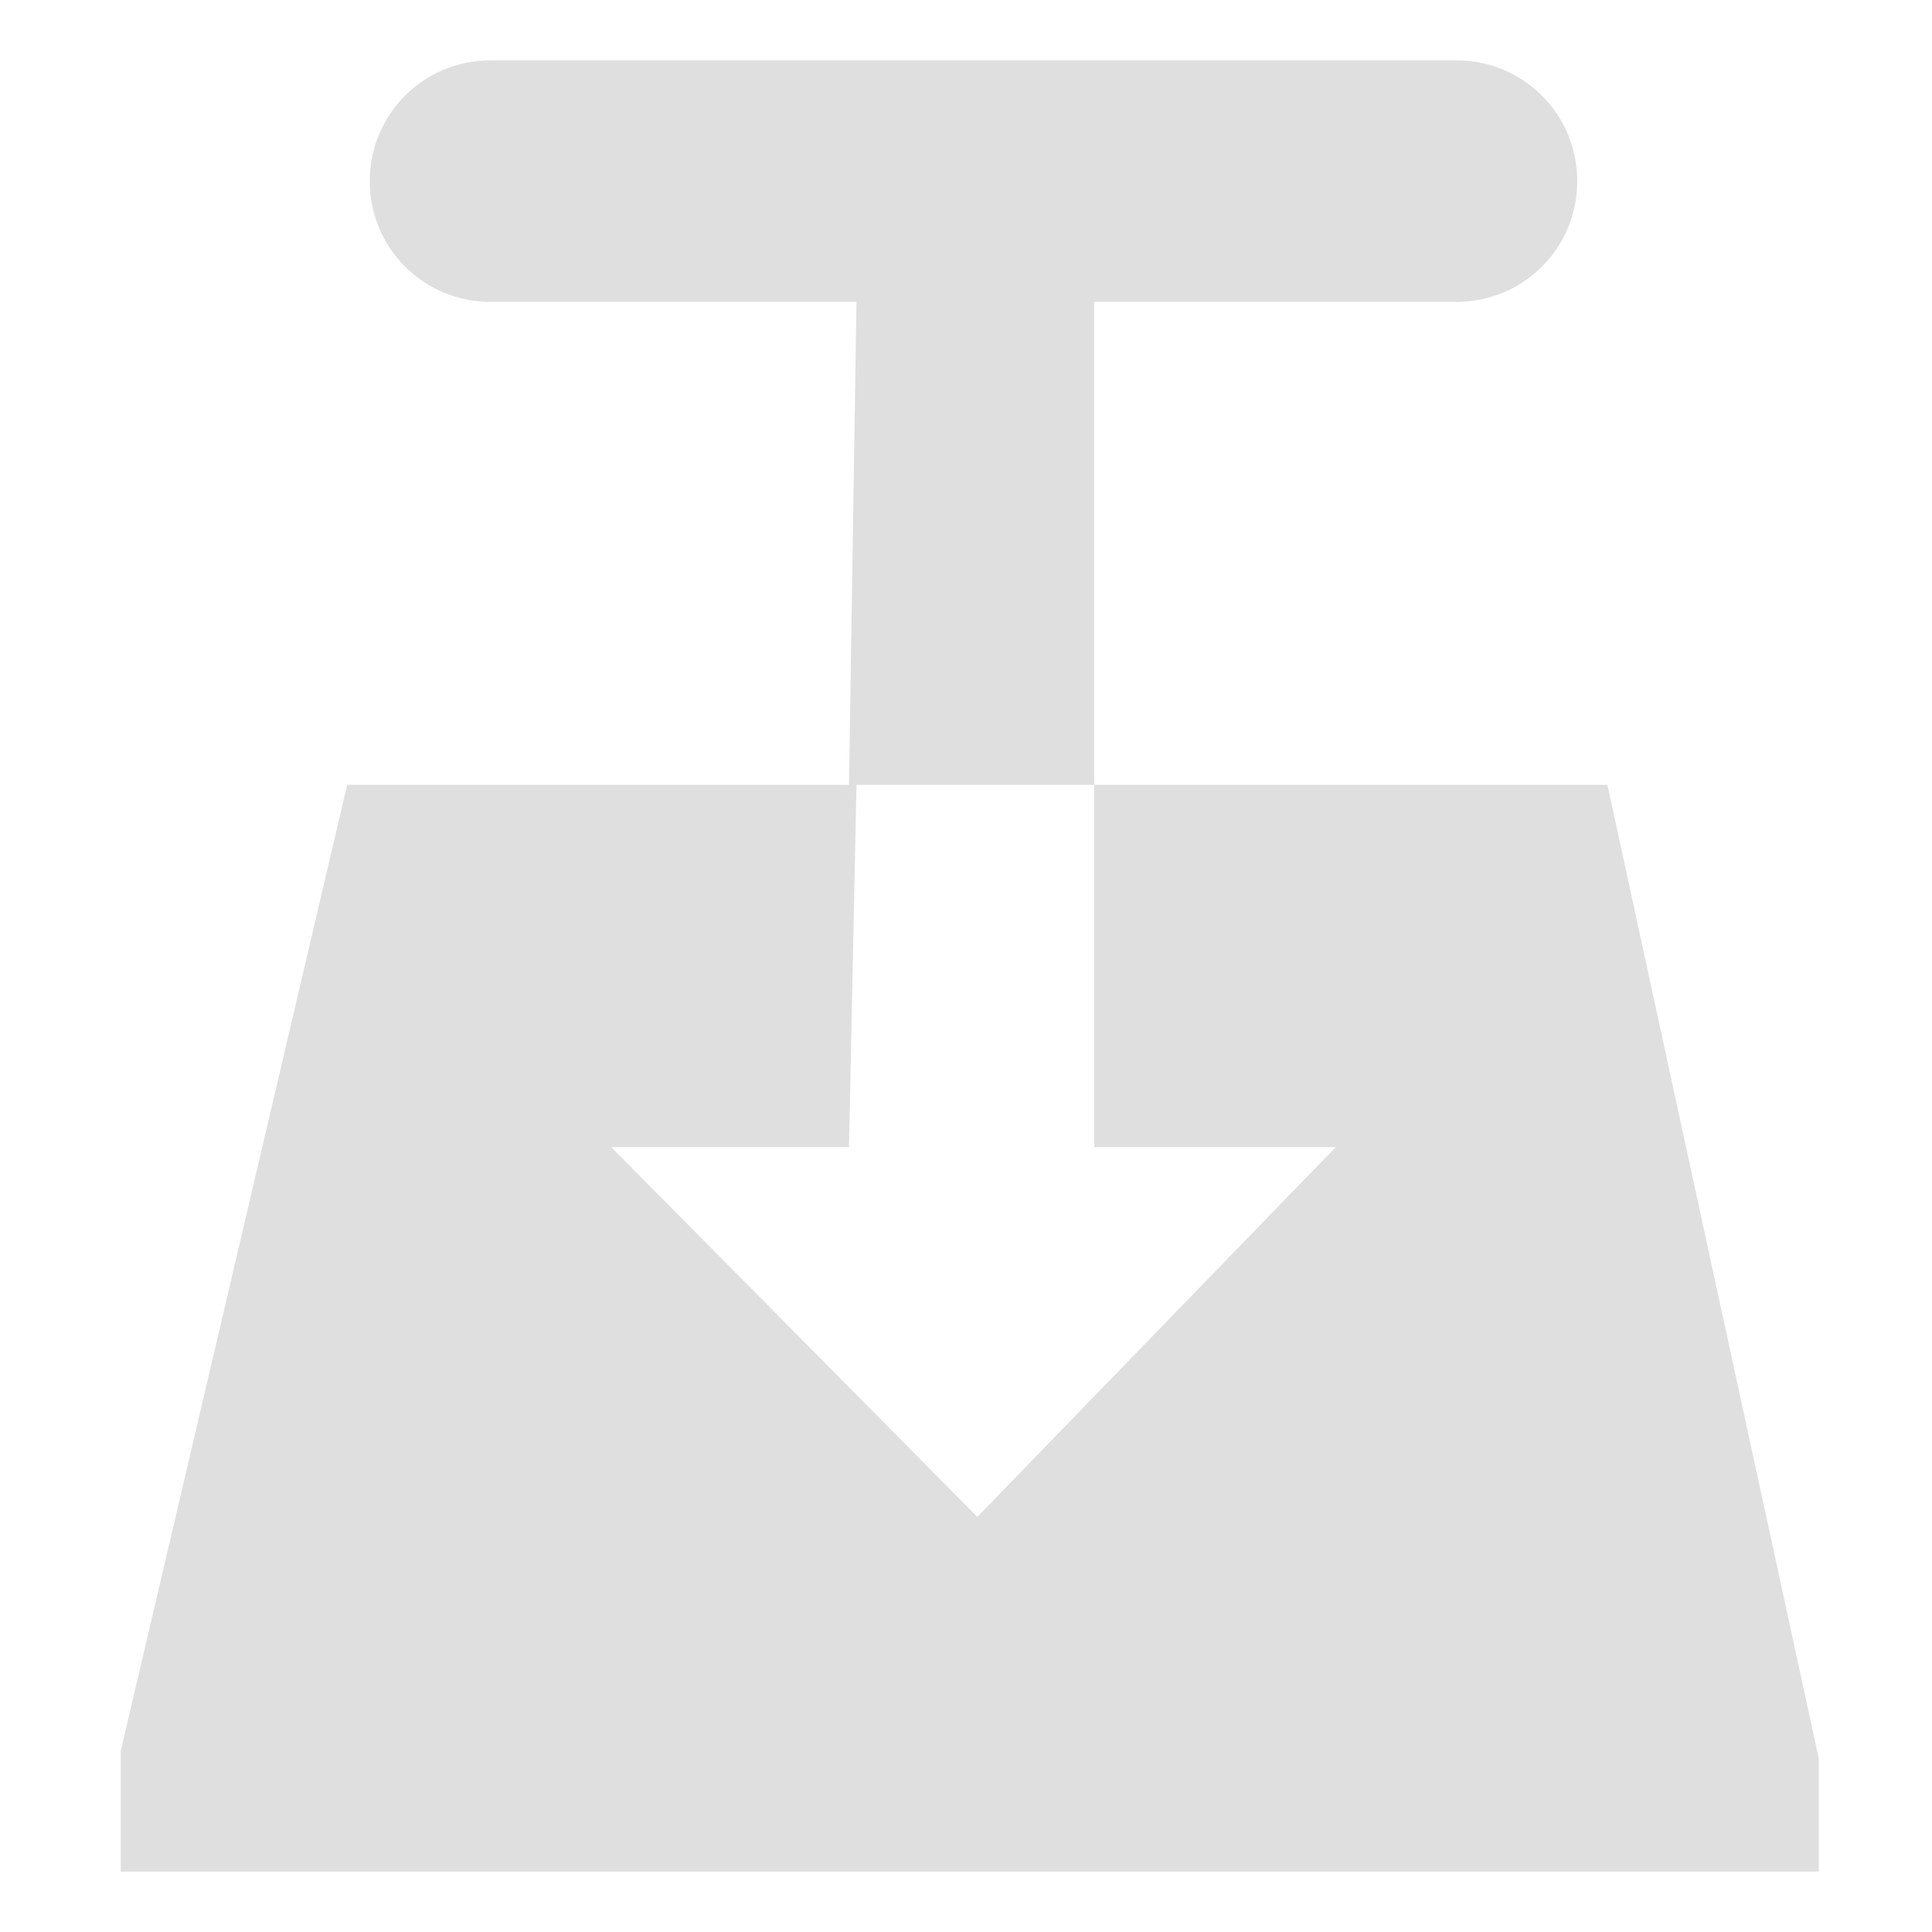
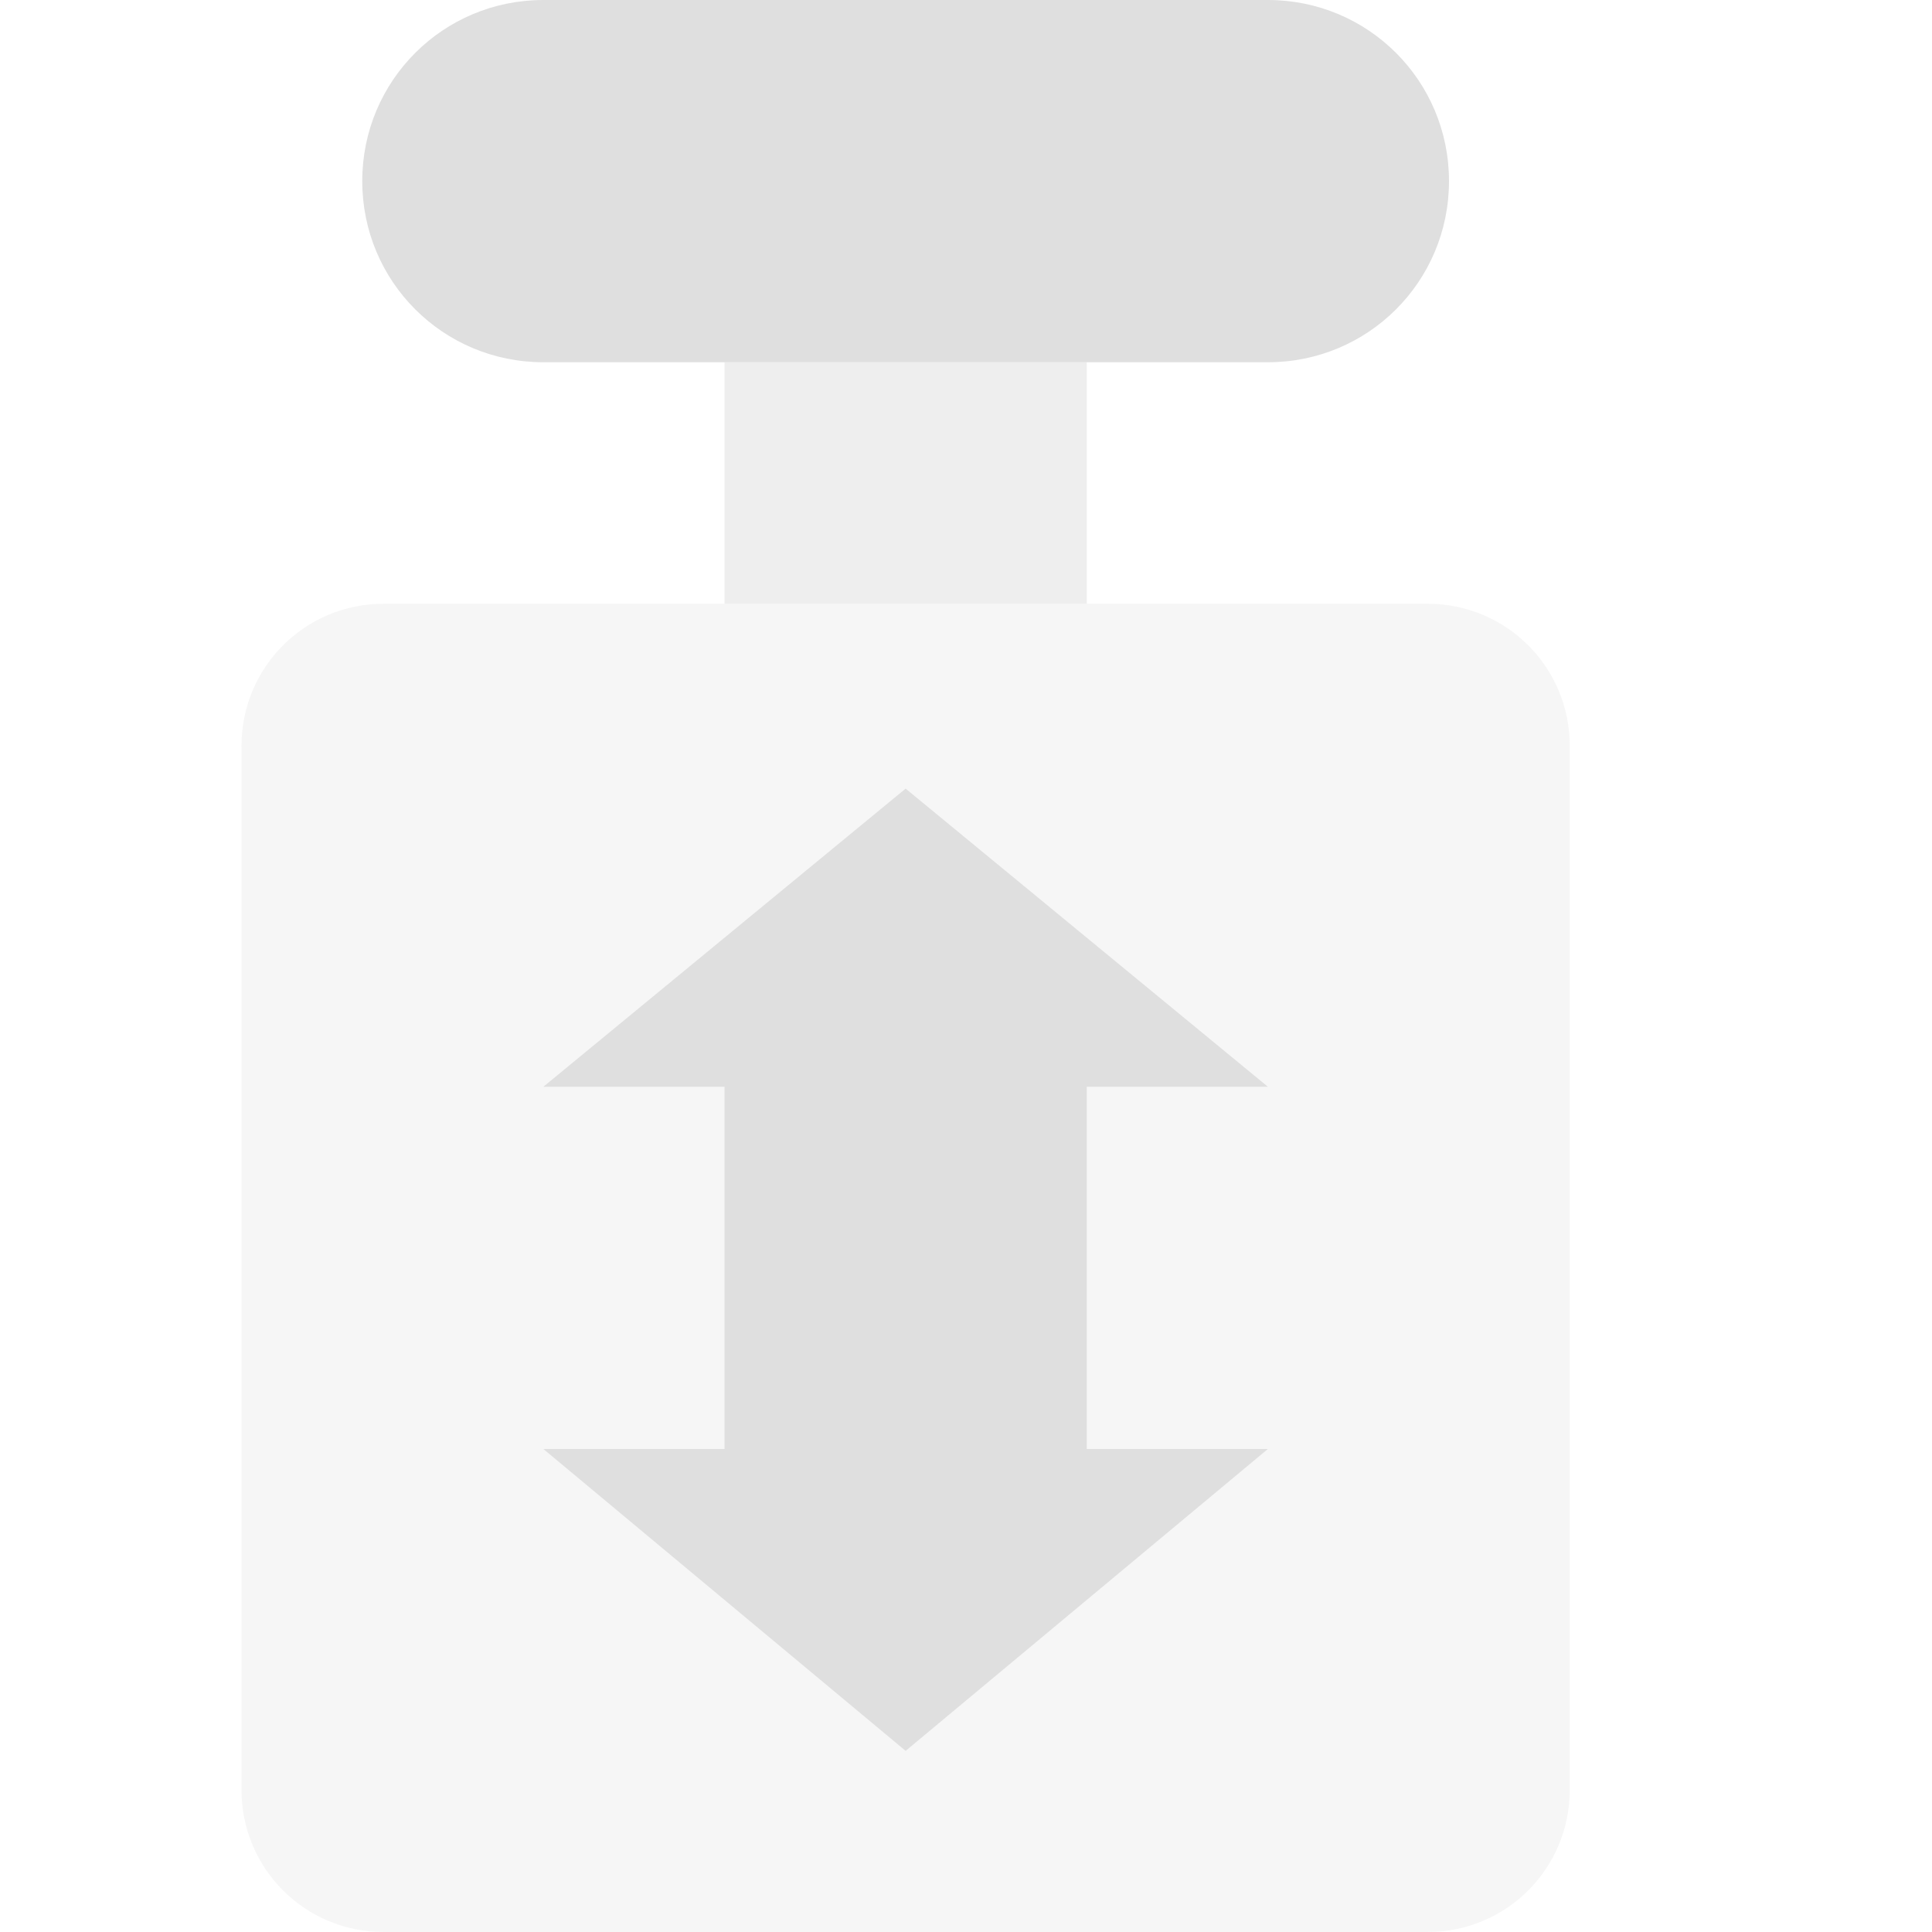
- <svg xmlns="http://www.w3.org/2000/svg" width="16" height="16" version="1.1">
-   <defs>
-     <style id="current-color-scheme" type="text/css">
-    .ColorScheme-Text { color:#dfdfdf; } .ColorScheme-Highlight { color:#5294e2; }
-   </style>
-     <linearGradient id="arrongin" x1="0%" x2="0%" y1="0%" y2="100%">
-       <stop offset="0%" style="stop-color:#dd9b44; stop-opacity:1" />
-       <stop offset="100%" style="stop-color:#ad6c16; stop-opacity:1" />
-     </linearGradient>
-     <linearGradient id="aurora" x1="0%" x2="0%" y1="0%" y2="100%">
-       <stop offset="0%" style="stop-color:#09D4DF; stop-opacity:1" />
-       <stop offset="100%" style="stop-color:#9269F4; stop-opacity:1" />
-     </linearGradient>
-     <linearGradient id="fitdance" x1="0%" x2="0%" y1="0%" y2="100%">
-       <stop offset="0%" style="stop-color:#1AD6AB; stop-opacity:1" />
-       <stop offset="100%" style="stop-color:#329DB6; stop-opacity:1" />
-     </linearGradient>
-     <linearGradient id="oomox" x1="0%" x2="0%" y1="0%" y2="100%">
-       <stop offset="0%" style="stop-color:#efefe7; stop-opacity:1" />
-       <stop offset="100%" style="stop-color:#8f8f8b; stop-opacity:1" />
-     </linearGradient>
-     <linearGradient id="rainblue" x1="0%" x2="0%" y1="0%" y2="100%">
-       <stop offset="0%" style="stop-color:#00F260; stop-opacity:1" />
-       <stop offset="100%" style="stop-color:#0575E6; stop-opacity:1" />
-     </linearGradient>
-     <linearGradient id="sunrise" x1="0%" x2="0%" y1="0%" y2="100%">
-       <stop offset="0%" style="stop-color: #FF8501; stop-opacity:1" />
-       <stop offset="100%" style="stop-color: #FFCB01; stop-opacity:1" />
-     </linearGradient>
-     <linearGradient id="telinkrin" x1="0%" x2="0%" y1="0%" y2="100%">
-       <stop offset="0%" style="stop-color: #b2ced6; stop-opacity:1" />
-       <stop offset="100%" style="stop-color: #6da5b7; stop-opacity:1" />
-     </linearGradient>
-     <linearGradient id="60spsycho" x1="0%" x2="0%" y1="0%" y2="100%">
-       <stop offset="0%" style="stop-color: #df5940; stop-opacity:1" />
-       <stop offset="25%" style="stop-color: #d8d15f; stop-opacity:1" />
-       <stop offset="50%" style="stop-color: #e9882a; stop-opacity:1" />
-       <stop offset="100%" style="stop-color: #279362; stop-opacity:1" />
-     </linearGradient>
-     <linearGradient id="90ssummer" x1="0%" x2="0%" y1="0%" y2="100%">
-       <stop offset="0%" style="stop-color: #f618c7; stop-opacity:1" />
-       <stop offset="20%" style="stop-color: #94ffab; stop-opacity:1" />
-       <stop offset="50%" style="stop-color: #fbfd54; stop-opacity:1" />
-       <stop offset="100%" style="stop-color: #0f83ae; stop-opacity:1" />
-     </linearGradient>
-     <linearGradient id="cyberneon" x1="0%" x2="0%" y1="0%" y2="100%">
-       <stop offset="0" style="stop-color:#0abdc6; stop-opacity:1" />
-       <stop offset="1" style="stop-color:#ea00d9; stop-opacity:1" />
-     </linearGradient>
-   </defs>
-   <path fill="currentColor" class="ColorScheme-Text" d="m 4.062,0.5 c -0.554,0 -1,0.446 -1,1 0,0.554 0.446,1 1,1 h 3.031 l -0.062,4 H 2.875 L 1,14.5 v 1 H 15.062 V 14.562 L 13.312,6.5 h -4.25 v 3 h 2 L 8.094,12.562 5.062,9.5 h 1.969 l 0.062,-3 H 9.062 v -4 h 3 c 0.554,0 1,-0.446 1,-1 0,-0.554 -0.446,-1 -1,-1 z" />
+ <svg xmlns="http://www.w3.org/2000/svg" style="clip-rule:evenodd;fill-rule:evenodd;stroke-linejoin:round;stroke-miterlimit:2" version="1.1" viewBox="0 0 16 16">
+   <path d="M3.178,5L11.822,5C12.475,5 13,5.525 13,6.178L13,14.822C13,15.475 12.475,16 11.822,16L3.178,16C2.525,16 2,15.475 2,14.822L2,6.178C2,5.525 2.525,5 3.178,5Z" style="fill-opacity:.3;fill:rgb(223,223,223)" />
+   <path d="m7.5 6.531-3 2.469h1.5v3h-1.5l3 2.5 3-2.5h-1.5v-3h1.5l-3-2.469z" style="fill:rgb(223,223,223)" />
+   <path d="m4.5 0c-0.831 0-1.5 0.669-1.5 1.5s0.669 1.5 1.5 1.5h6c0.831 0 1.5-0.669 1.5-1.5s-0.669-1.5-1.5-1.5h-6z" style="fill:rgb(223,223,223)" />
+   <g transform="matrix(1 9.52503e-17 -9.52503e-17 -.222222 -3.4018e-16 2.77778)">
+     <rect x="6" y="-10" width="3" height="9" style="fill-opacity:.5;fill:rgb(223,223,223)" />
+   </g>
</svg>
